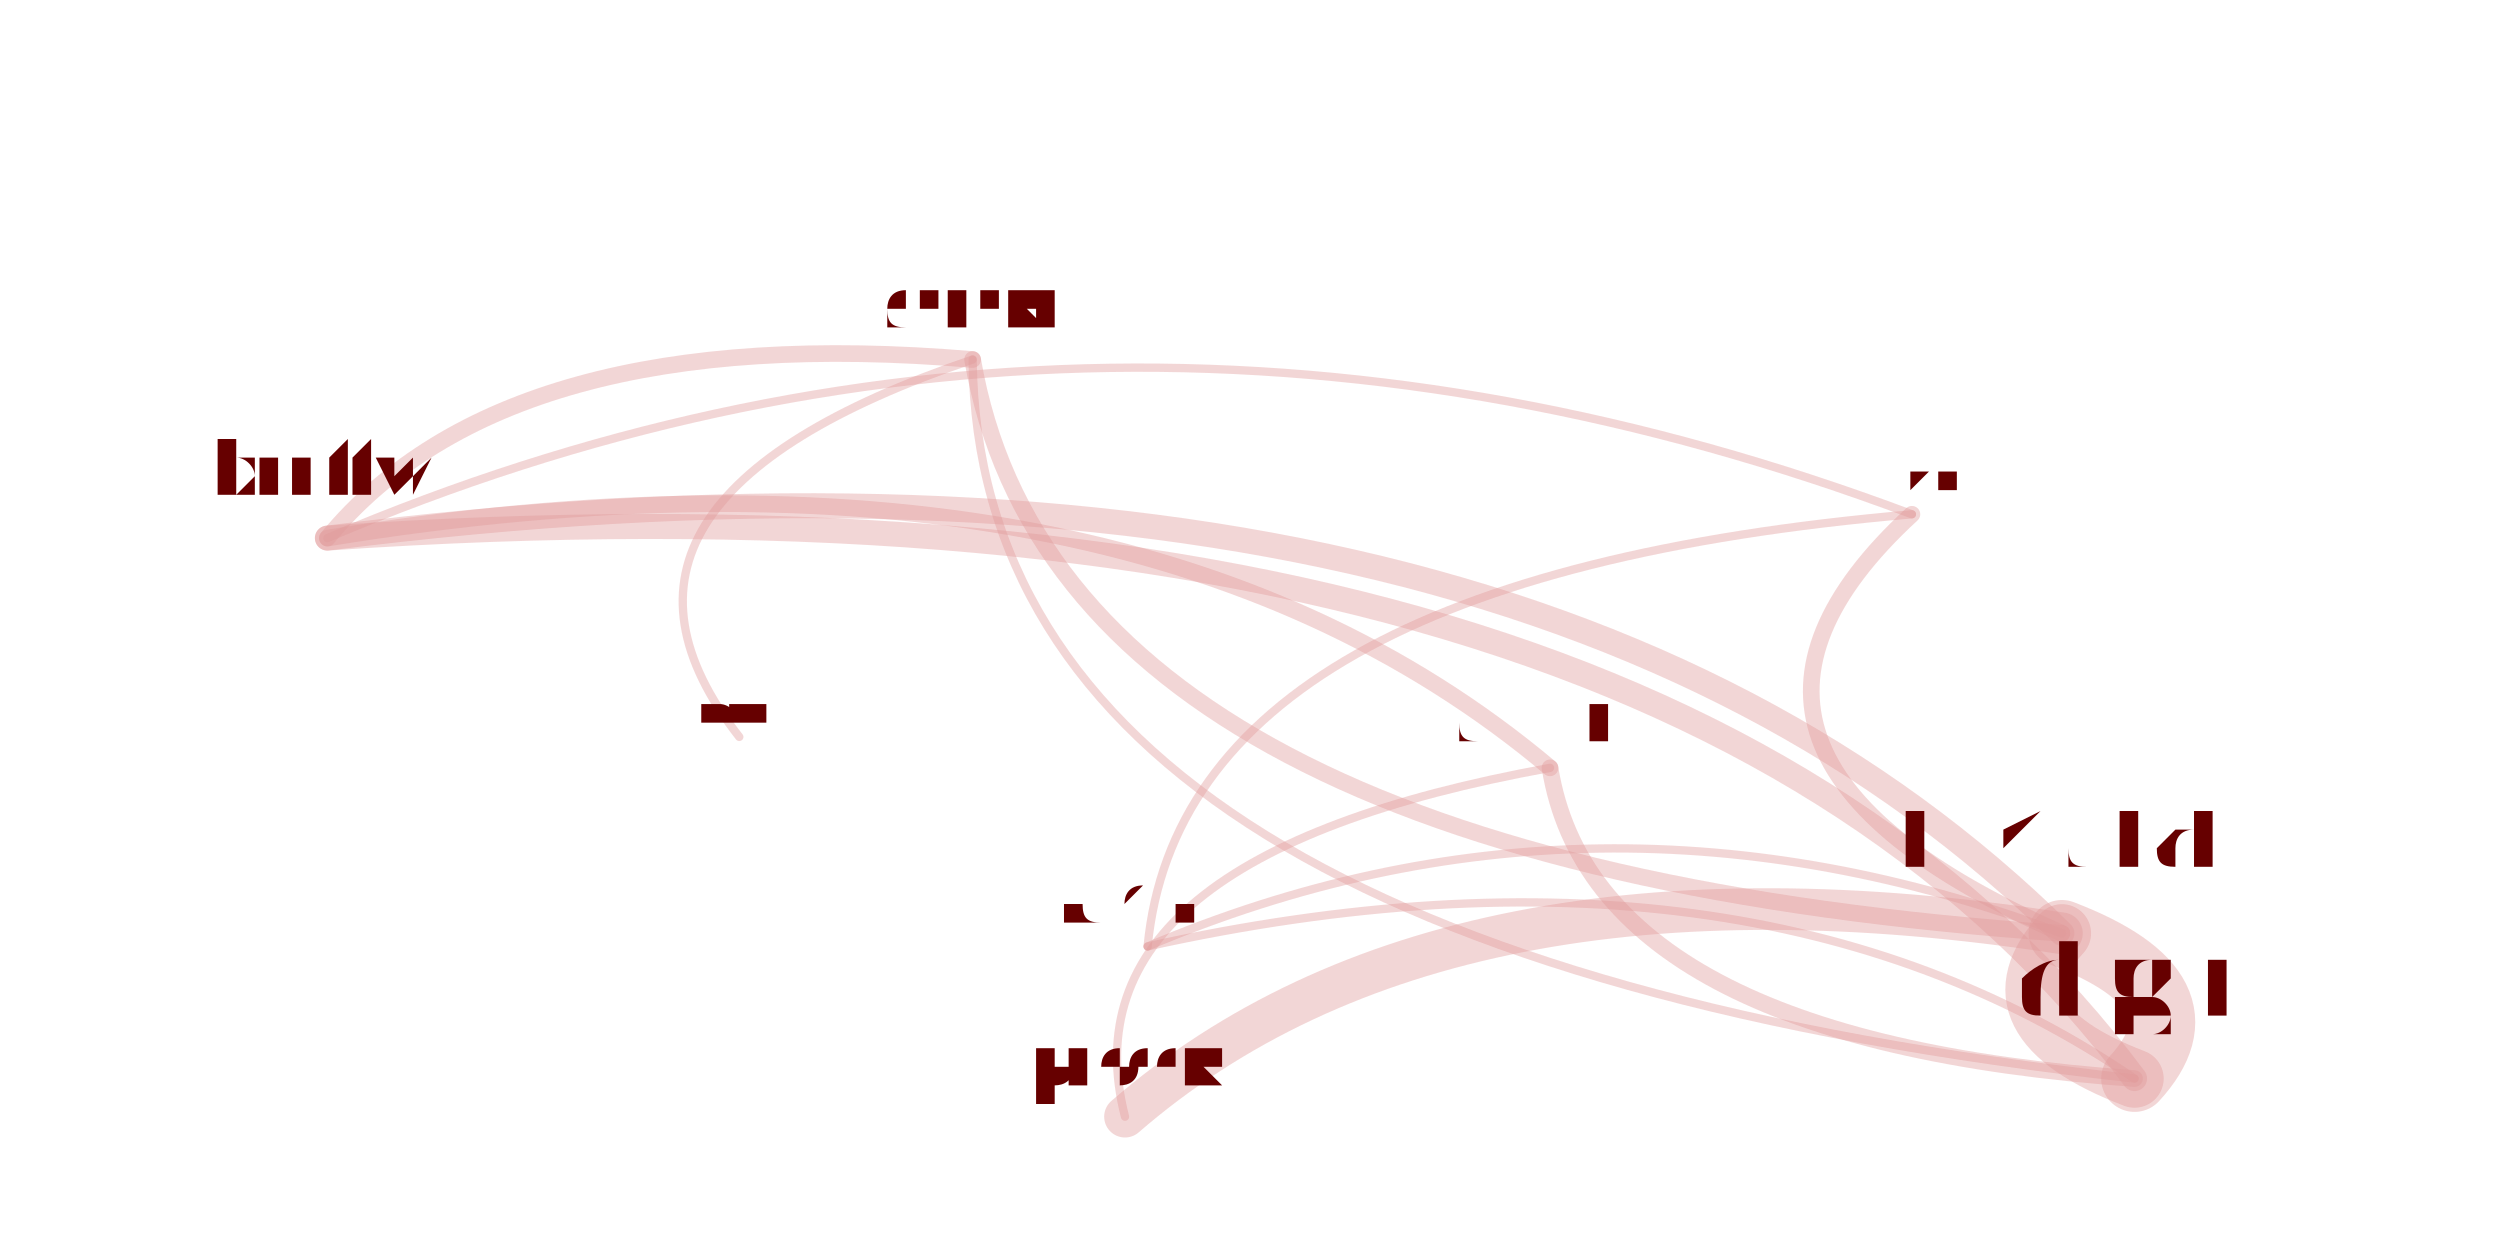
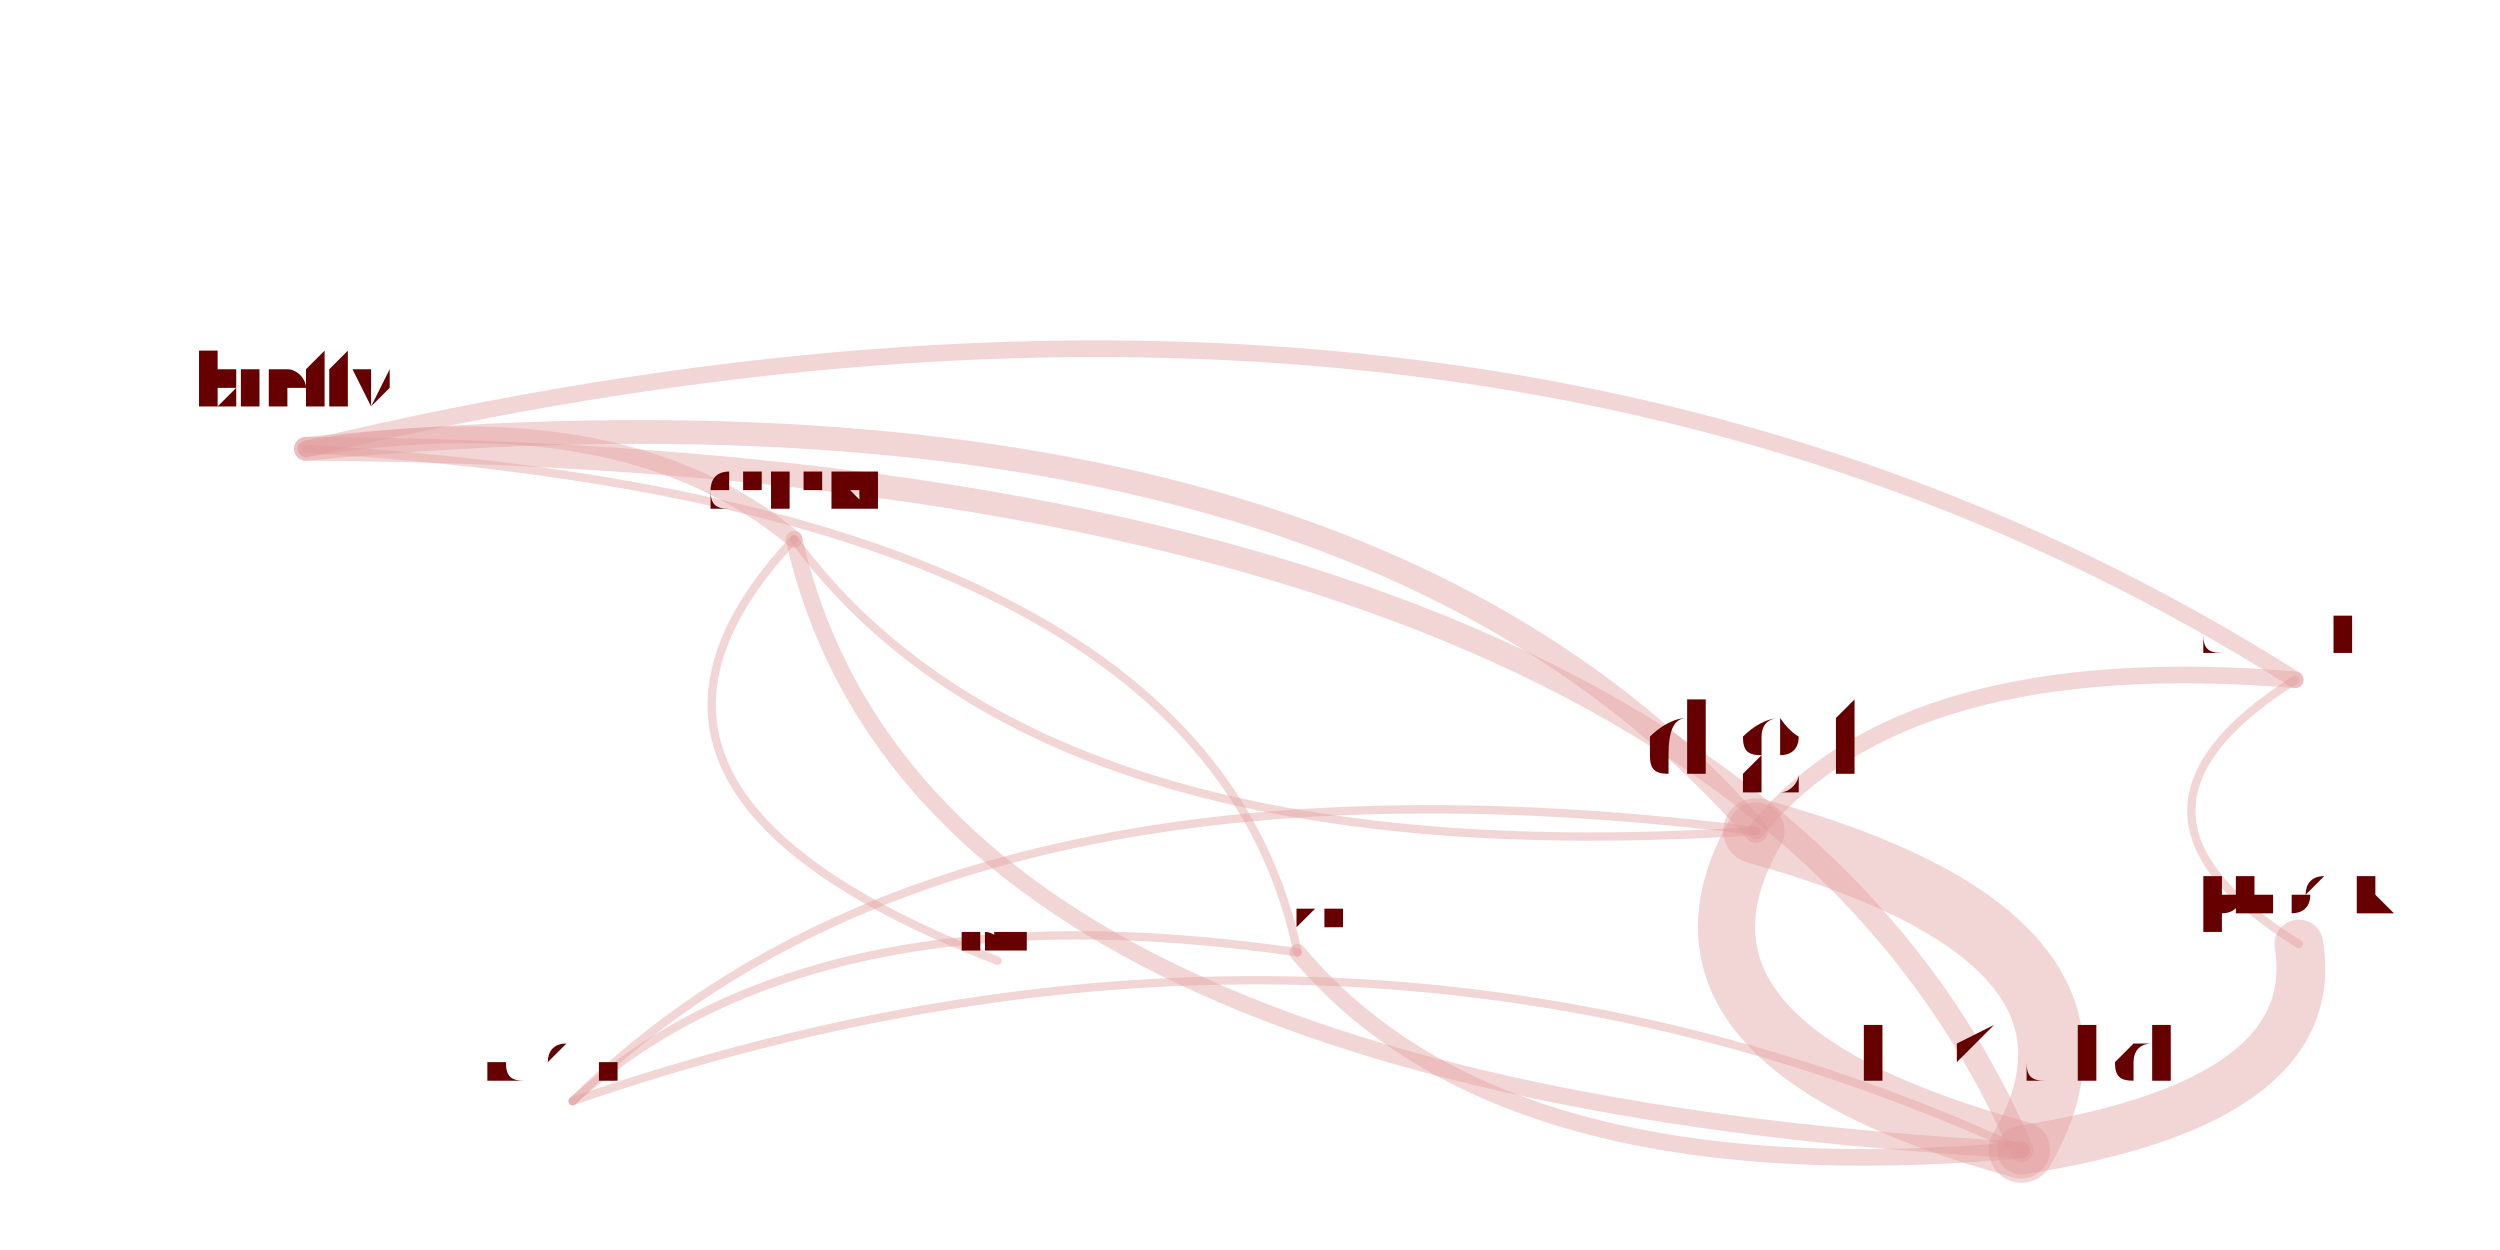
<svg xmlns="http://www.w3.org/2000/svg" width="4000" height="2000" viewBox="-0.025 -0.025 2.05 1.05">
  <style>
    path {
      fill: none;
      stroke-linecap: round;
      stroke-opacity: 0.4;
    }

    text {
      text-anchor: middle;
      alignment-baseline: hanging;
    }
  </style>
  <g opacity="0.4">
-     <path d="M0.767 0.277 Q0.376 0.244 0.225 0.427" stroke="hsl(0.0,100%,35%)" stroke-width="0.014" />
-     <path d="M0.767 0.277 Q0.840 0.701 1.682 0.759" stroke="hsl(0.0,100%,35%)" stroke-width="0.014" />
-     <path d="M0.767 0.277 Q0.772 0.774 1.743 0.881" stroke="hsl(0.0,100%,35%)" stroke-width="0.007" />
-     <path d="M0.767 0.277 Q0.416 0.396 0.571 0.594" stroke="hsl(0.0,100%,35%)" stroke-width="0.007" />
-     <path d="M1.682 0.759 Q1.165 0.679 0.895 0.913" stroke="hsl(0.0,100%,35%)" stroke-width="0.035" />
-     <path d="M1.682 0.759 Q1.615 0.832 1.743 0.881" stroke="hsl(0.0,100%,35%)" stroke-width="0.049" />
-     <path d="M1.682 0.759 Q1.219 0.301 0.225 0.427" stroke="hsl(0.0,100%,35%)" stroke-width="0.021" />
-     <path d="M1.682 0.759 Q1.289 0.611 0.914 0.770" stroke="hsl(0.0,100%,35%)" stroke-width="0.007" />
-     <path d="M1.743 0.881 Q1.810 0.808 1.682 0.759" stroke="hsl(0.0,100%,35%)" stroke-width="0.056" />
-     <path d="M1.743 0.881 Q1.347 0.350 0.225 0.427" stroke="hsl(0.0,100%,35%)" stroke-width="0.021" />
-     <path d="M1.743 0.881 Q1.417 0.659 0.914 0.770" stroke="hsl(0.0,100%,35%)" stroke-width="0.007" />
-     <path d="M1.252 0.620 Q1.289 0.849 1.743 0.881" stroke="hsl(0.0,100%,35%)" stroke-width="0.014" />
-     <path d="M1.252 0.620 Q0.839 0.695 0.895 0.913" stroke="hsl(0.0,100%,35%)" stroke-width="0.007" />
-     <path d="M1.252 0.620 Q0.893 0.318 0.225 0.427" stroke="hsl(0.0,100%,35%)" stroke-width="0.014" />
-     <path d="M1.556 0.407 Q1.338 0.608 1.682 0.759" stroke="hsl(0.0,100%,35%)" stroke-width="0.014" />
-     <path d="M1.556 0.407 Q0.874 0.151 0.225 0.427" stroke="hsl(0.0,100%,35%)" stroke-width="0.007" />
-     <path d="M1.556 0.407 Q0.944 0.460 0.914 0.770" stroke="hsl(0.0,100%,35%)" stroke-width="0.007" />
+     <path d="M0.617 0.428 Q0.473 0.308 0.207 0.352" stroke="hsl(0.0,100%,35%)" stroke-width="0.014" />
+     <path d="M0.617 0.428 Q0.722 0.891 1.648 0.941" stroke="hsl(0.0,100%,35%)" stroke-width="0.014" />
+     <path d="M0.617 0.428 Q0.826 0.712 1.425 0.673" stroke="hsl(0.0,100%,35%)" stroke-width="0.007" />
+     <path d="M0.617 0.428 Q0.419 0.639 0.788 0.782" stroke="hsl(0.0,100%,35%)" stroke-width="0.007" />
+     <path d="M1.648 0.941 Q1.903 0.901 1.881 0.768" stroke="hsl(0.0,100%,35%)" stroke-width="0.041" />
+     <path d="M1.648 0.941 Q1.751 0.763 1.425 0.673" stroke="hsl(0.0,100%,35%)" stroke-width="0.055" />
+     <path d="M1.648 0.941 Q1.399 0.359 0.207 0.352" stroke="hsl(0.0,100%,35%)" stroke-width="0.02" />
+     <path d="M1.648 0.941 Q1.073 0.678 0.431 0.900" stroke="hsl(0.0,100%,35%)" stroke-width="0.007" />
+     <path d="M1.425 0.673 Q1.322 0.852 1.648 0.941" stroke="hsl(0.0,100%,35%)" stroke-width="0.048" />
+     <path d="M1.425 0.673 Q1.073 0.269 0.207 0.352" stroke="hsl(0.0,100%,35%)" stroke-width="0.02" />
+     <path d="M1.425 0.673 Q0.746 0.588 0.431 0.900" stroke="hsl(0.0,100%,35%)" stroke-width="0.007" />
+     <path d="M1.878 0.546 Q1.550 0.519 1.425 0.673" stroke="hsl(0.0,100%,35%)" stroke-width="0.014" />
+     <path d="M1.878 0.546 Q1.702 0.657 1.881 0.768" stroke="hsl(0.0,100%,35%)" stroke-width="0.007" />
+     <path d="M1.878 0.546 Q1.198 0.115 0.207 0.352" stroke="hsl(0.0,100%,35%)" stroke-width="0.014" />
+     <path d="M1.040 0.775 Q1.211 0.980 1.648 0.941" stroke="hsl(0.0,100%,35%)" stroke-width="0.014" />
+     <path d="M1.040 0.775 Q0.962 0.397 0.207 0.352" stroke="hsl(0.0,100%,35%)" stroke-width="0.007" />
+     <path d="M1.040 0.775 Q0.635 0.716 0.431 0.900" stroke="hsl(0.0,100%,35%)" stroke-width="0.007" />
  </g>
-   <text x="0.767" y="0.251" font-size="0.053" fill="hsl(0.0,100%,20%)">danakj</text>
-   <text x="0.225" y="0.391" font-size="0.072" fill="hsl(0.0,100%,20%)">brettw</text>
-   <text x="1.682" y="0.702" font-size="0.114" fill="hsl(0.0,100%,20%)">tikuta</text>
-   <text x="1.743" y="0.830" font-size="0.101" fill="hsl(0.0,100%,20%)">digit</text>
-   <text x="0.571" y="0.583" font-size="0.022" fill="hsl(0.0,100%,20%)">tmandry</text>
-   <text x="0.914" y="0.751" font-size="0.037" fill="hsl(0.0,100%,20%)">sdefresne</text>
-   <text x="1.252" y="0.596" font-size="0.048" fill="hsl(0.0,100%,20%)">dpranke</text>
-   <text x="0.895" y="0.887" font-size="0.053" fill="hsl(0.0,100%,20%)">phosek</text>
-   <text x="1.556" y="0.386" font-size="0.043" fill="hsl(0.0,100%,20%)">thakis</text>
+   <text x="0.617" y="0.402" font-size="0.052" fill="hsl(0.0,100%,20%)">danakj</text>
+   <text x="0.207" y="0.317" font-size="0.071" fill="hsl(0.0,100%,20%)">brettw</text>
+   <text x="1.648" y="0.884" font-size="0.115" fill="hsl(0.0,100%,20%)">tikuta</text>
+   <text x="1.425" y="0.623" font-size="0.1" fill="hsl(0.0,100%,20%)">digit</text>
+   <text x="0.788" y="0.772" font-size="0.021" fill="hsl(0.0,100%,20%)">tmandry</text>
+   <text x="0.431" y="0.882" font-size="0.037" fill="hsl(0.0,100%,20%)">sdefresne</text>
+   <text x="1.878" y="0.522" font-size="0.048" fill="hsl(0.0,100%,20%)">dpranke</text>
+   <text x="1.881" y="0.740" font-size="0.056" fill="hsl(0.0,100%,20%)">phosek</text>
+   <text x="1.040" y="0.754" font-size="0.043" fill="hsl(0.0,100%,20%)">thakis</text>
</svg>
